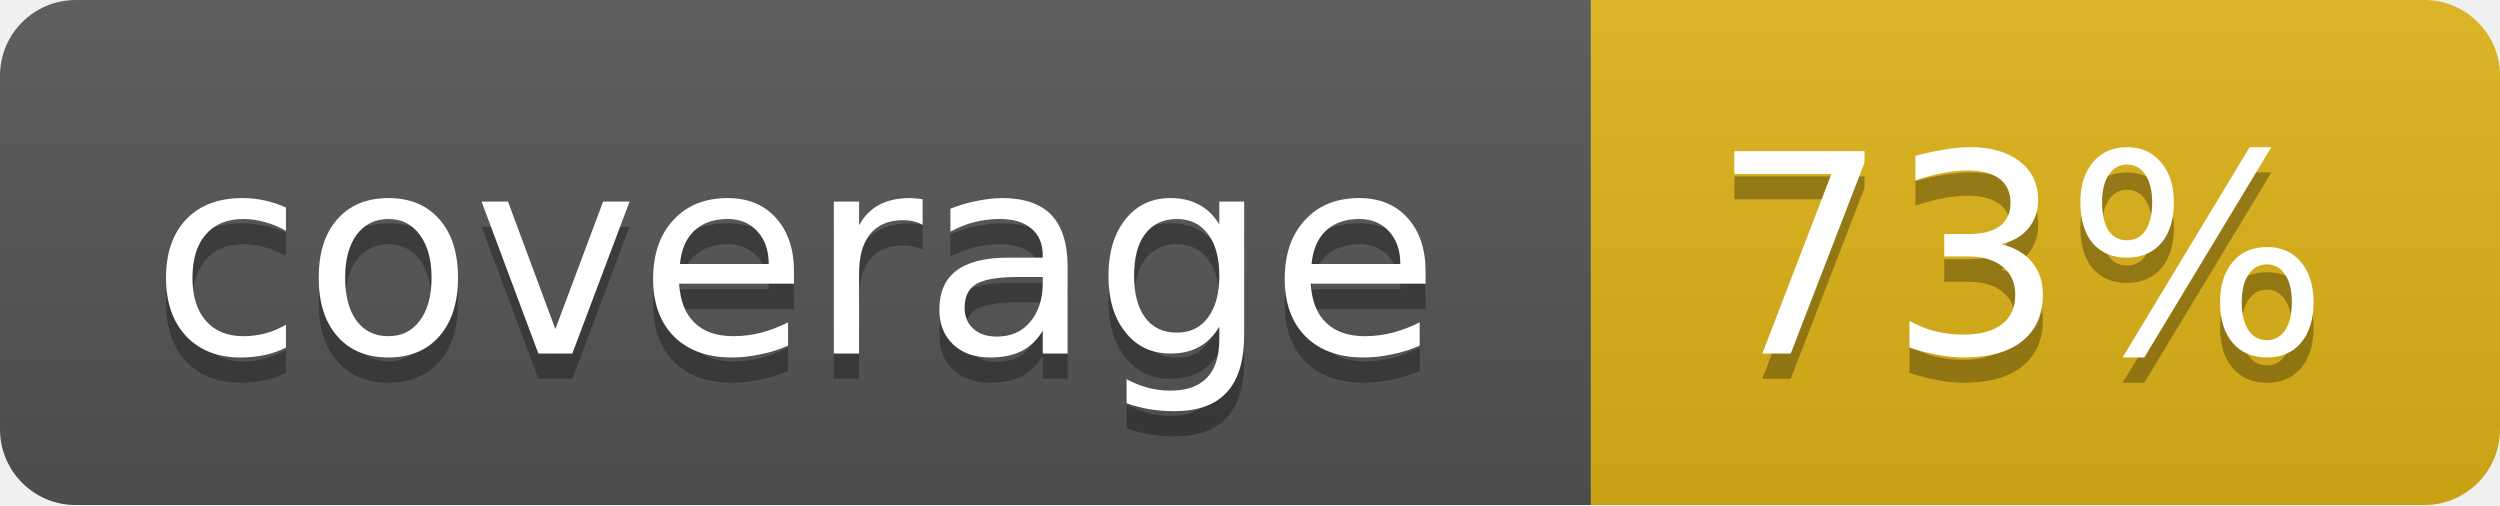
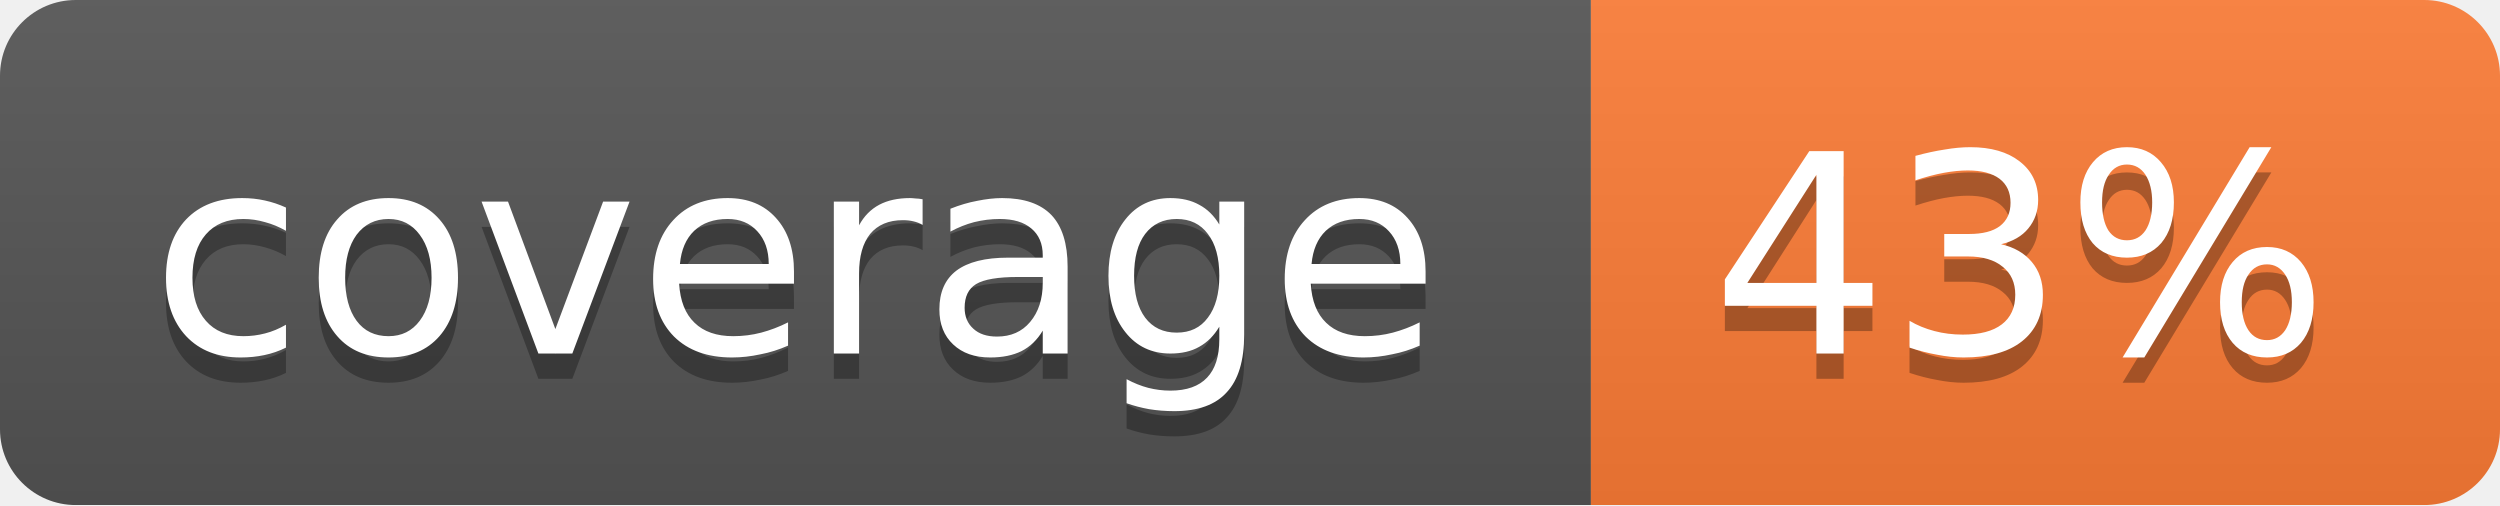
<svg xmlns="http://www.w3.org/2000/svg" width="99" height="20">
  <linearGradient id="b" x2="0" y2="100%">
    <stop offset="0" stop-color="#bbb" stop-opacity=".1" />
    <stop offset="1" stop-opacity=".1" />
  </linearGradient>
  <mask id="a">
    <rect width="99" height="20" rx="3" fill="#fff" />
  </mask>
  <g mask="url(#a)">
    <path fill="#555" d="M0 0h63v20H0z" />
-     <path fill="#dfb317" d="M63 0h36v20H63z" />
+     <path fill="#fe7d37" d="M63 0h36v20H63z" />
    <path fill="url(#b)" d="M0 0h99v20H0z" />
  </g>
  <g fill="#fff" text-anchor="middle" font-family="DejaVu Sans,Verdana,Geneva,sans-serif" font-size="11">
    <text x="31.5" y="15" fill="#010101" fill-opacity=".3">coverage</text>
    <text x="31.5" y="14">coverage</text>
-     <text x="80" y="15" fill="#010101" fill-opacity=".3">73%</text>
-     <text x="80" y="14">73%</text>
+     <text x="80" y="15" fill="#010101" fill-opacity=".3">43%</text>
+     <text x="80" y="14">43%</text>
  </g>
</svg>
